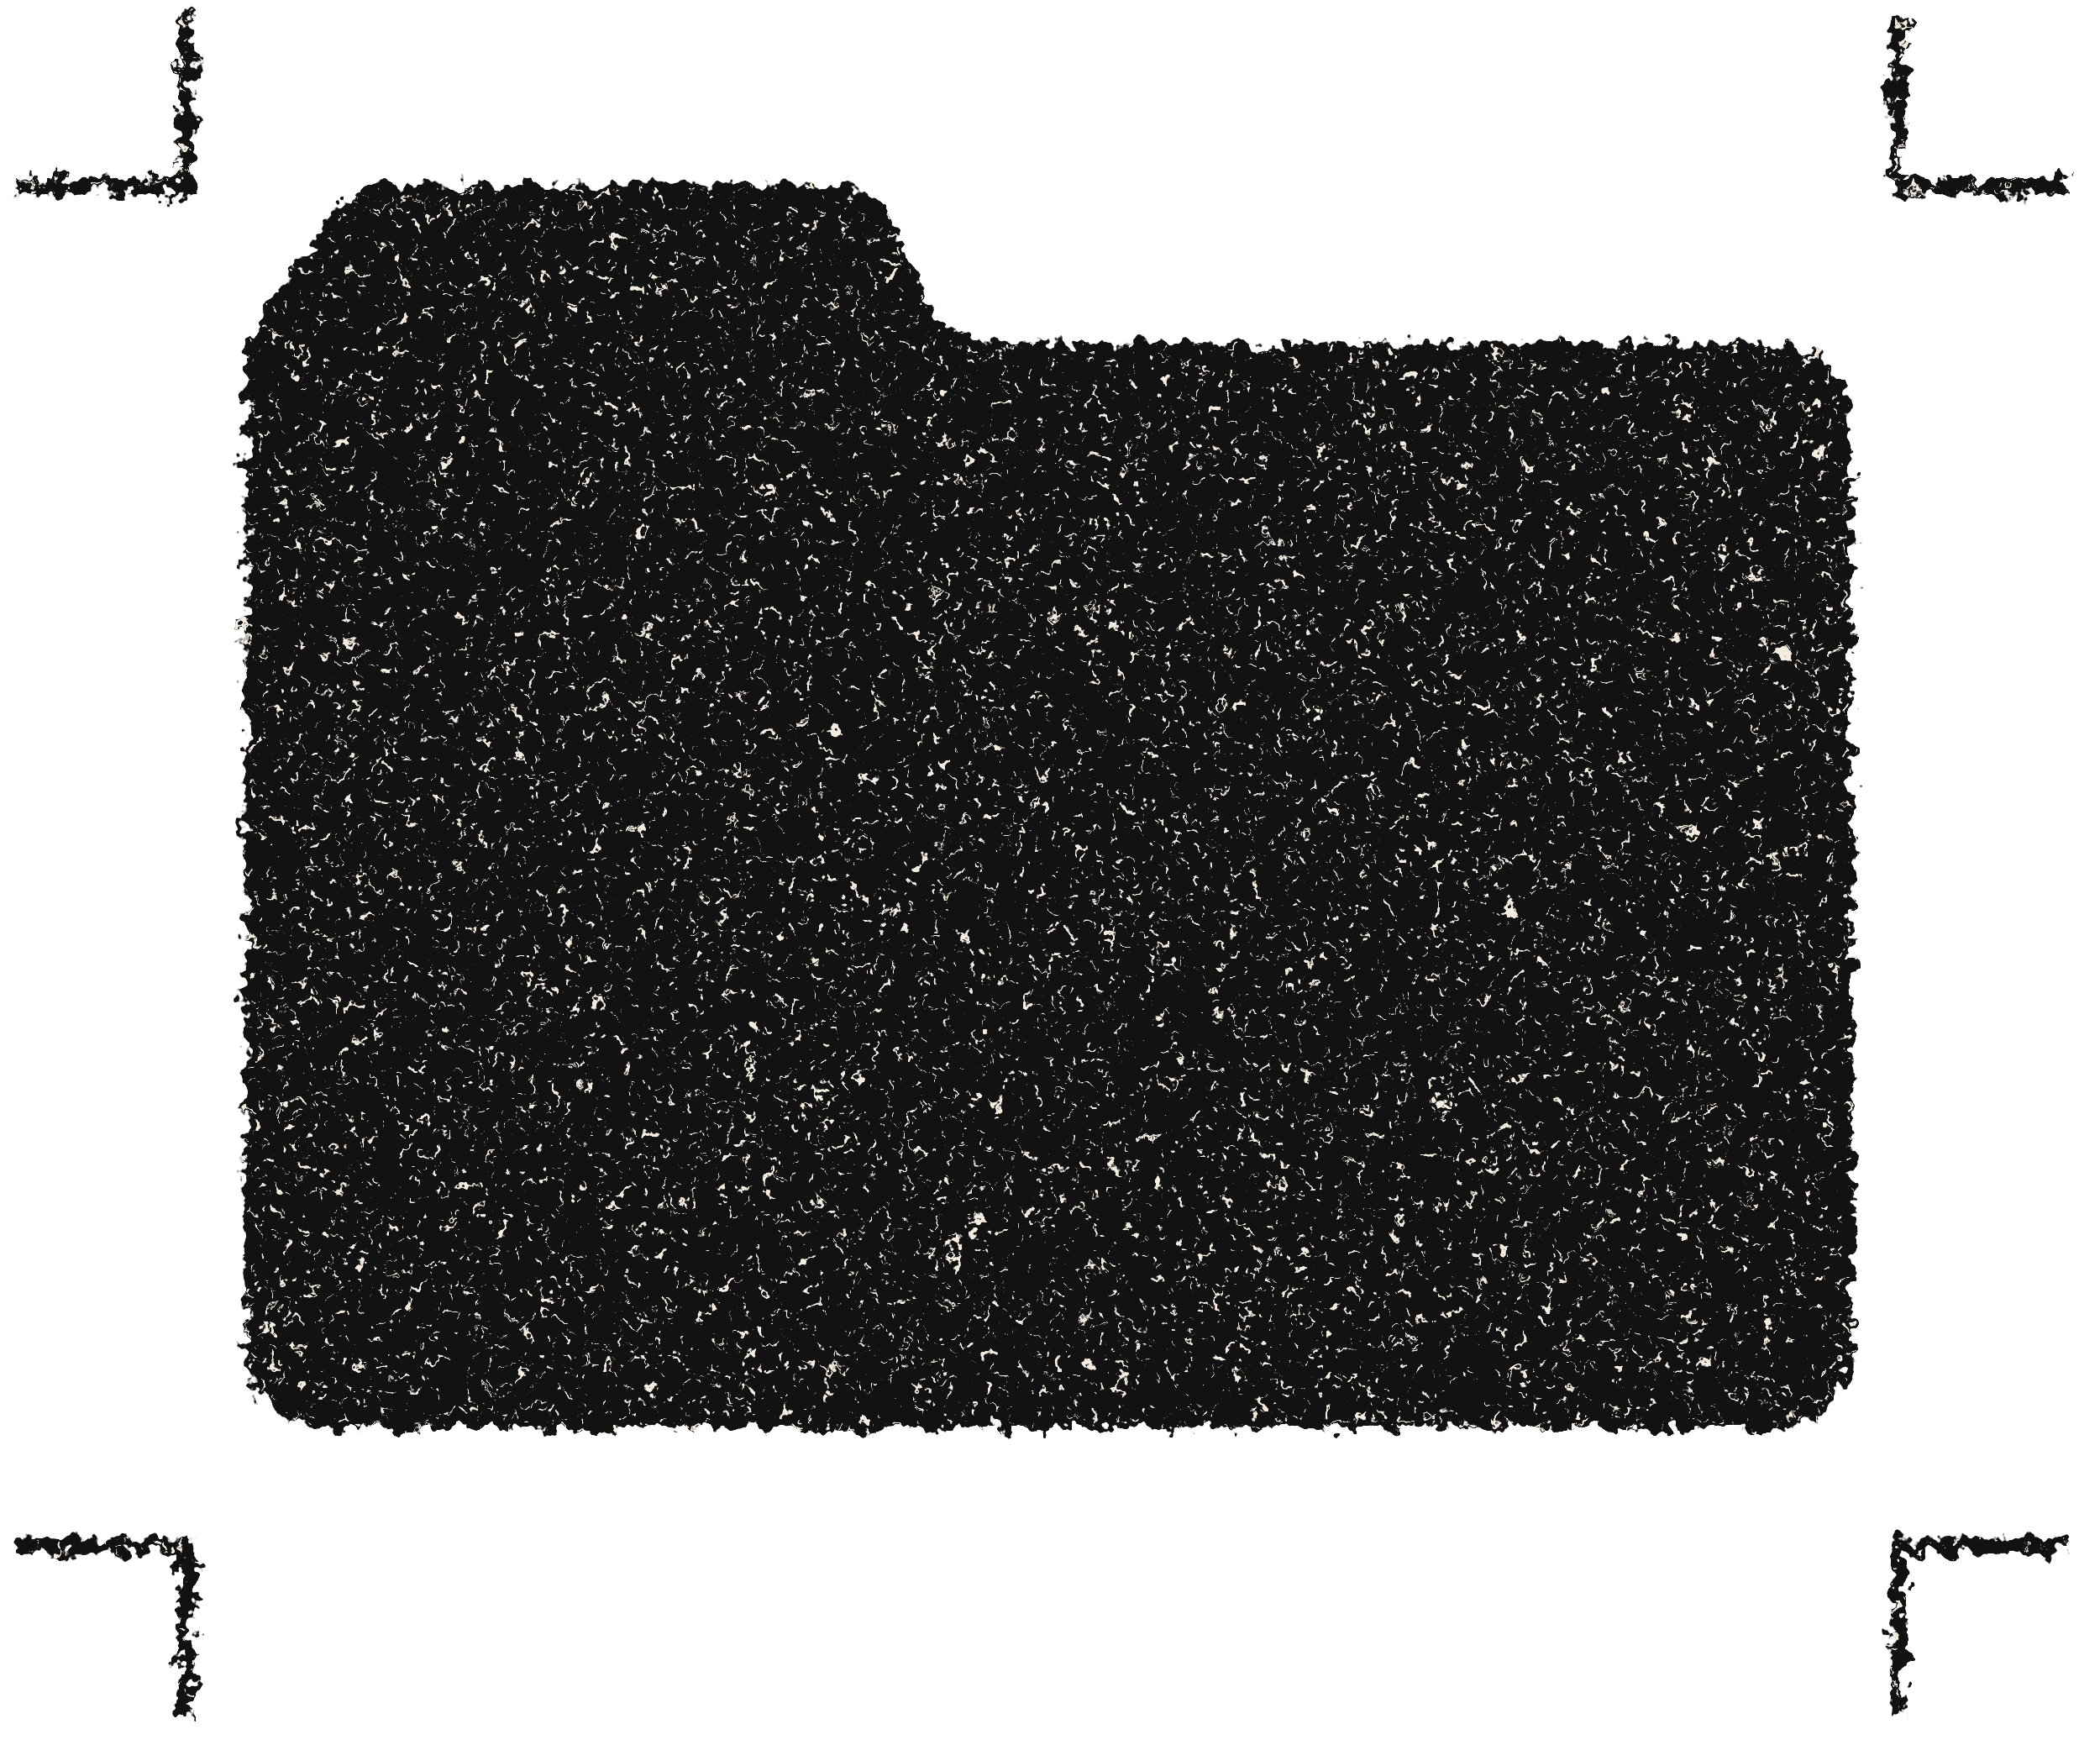
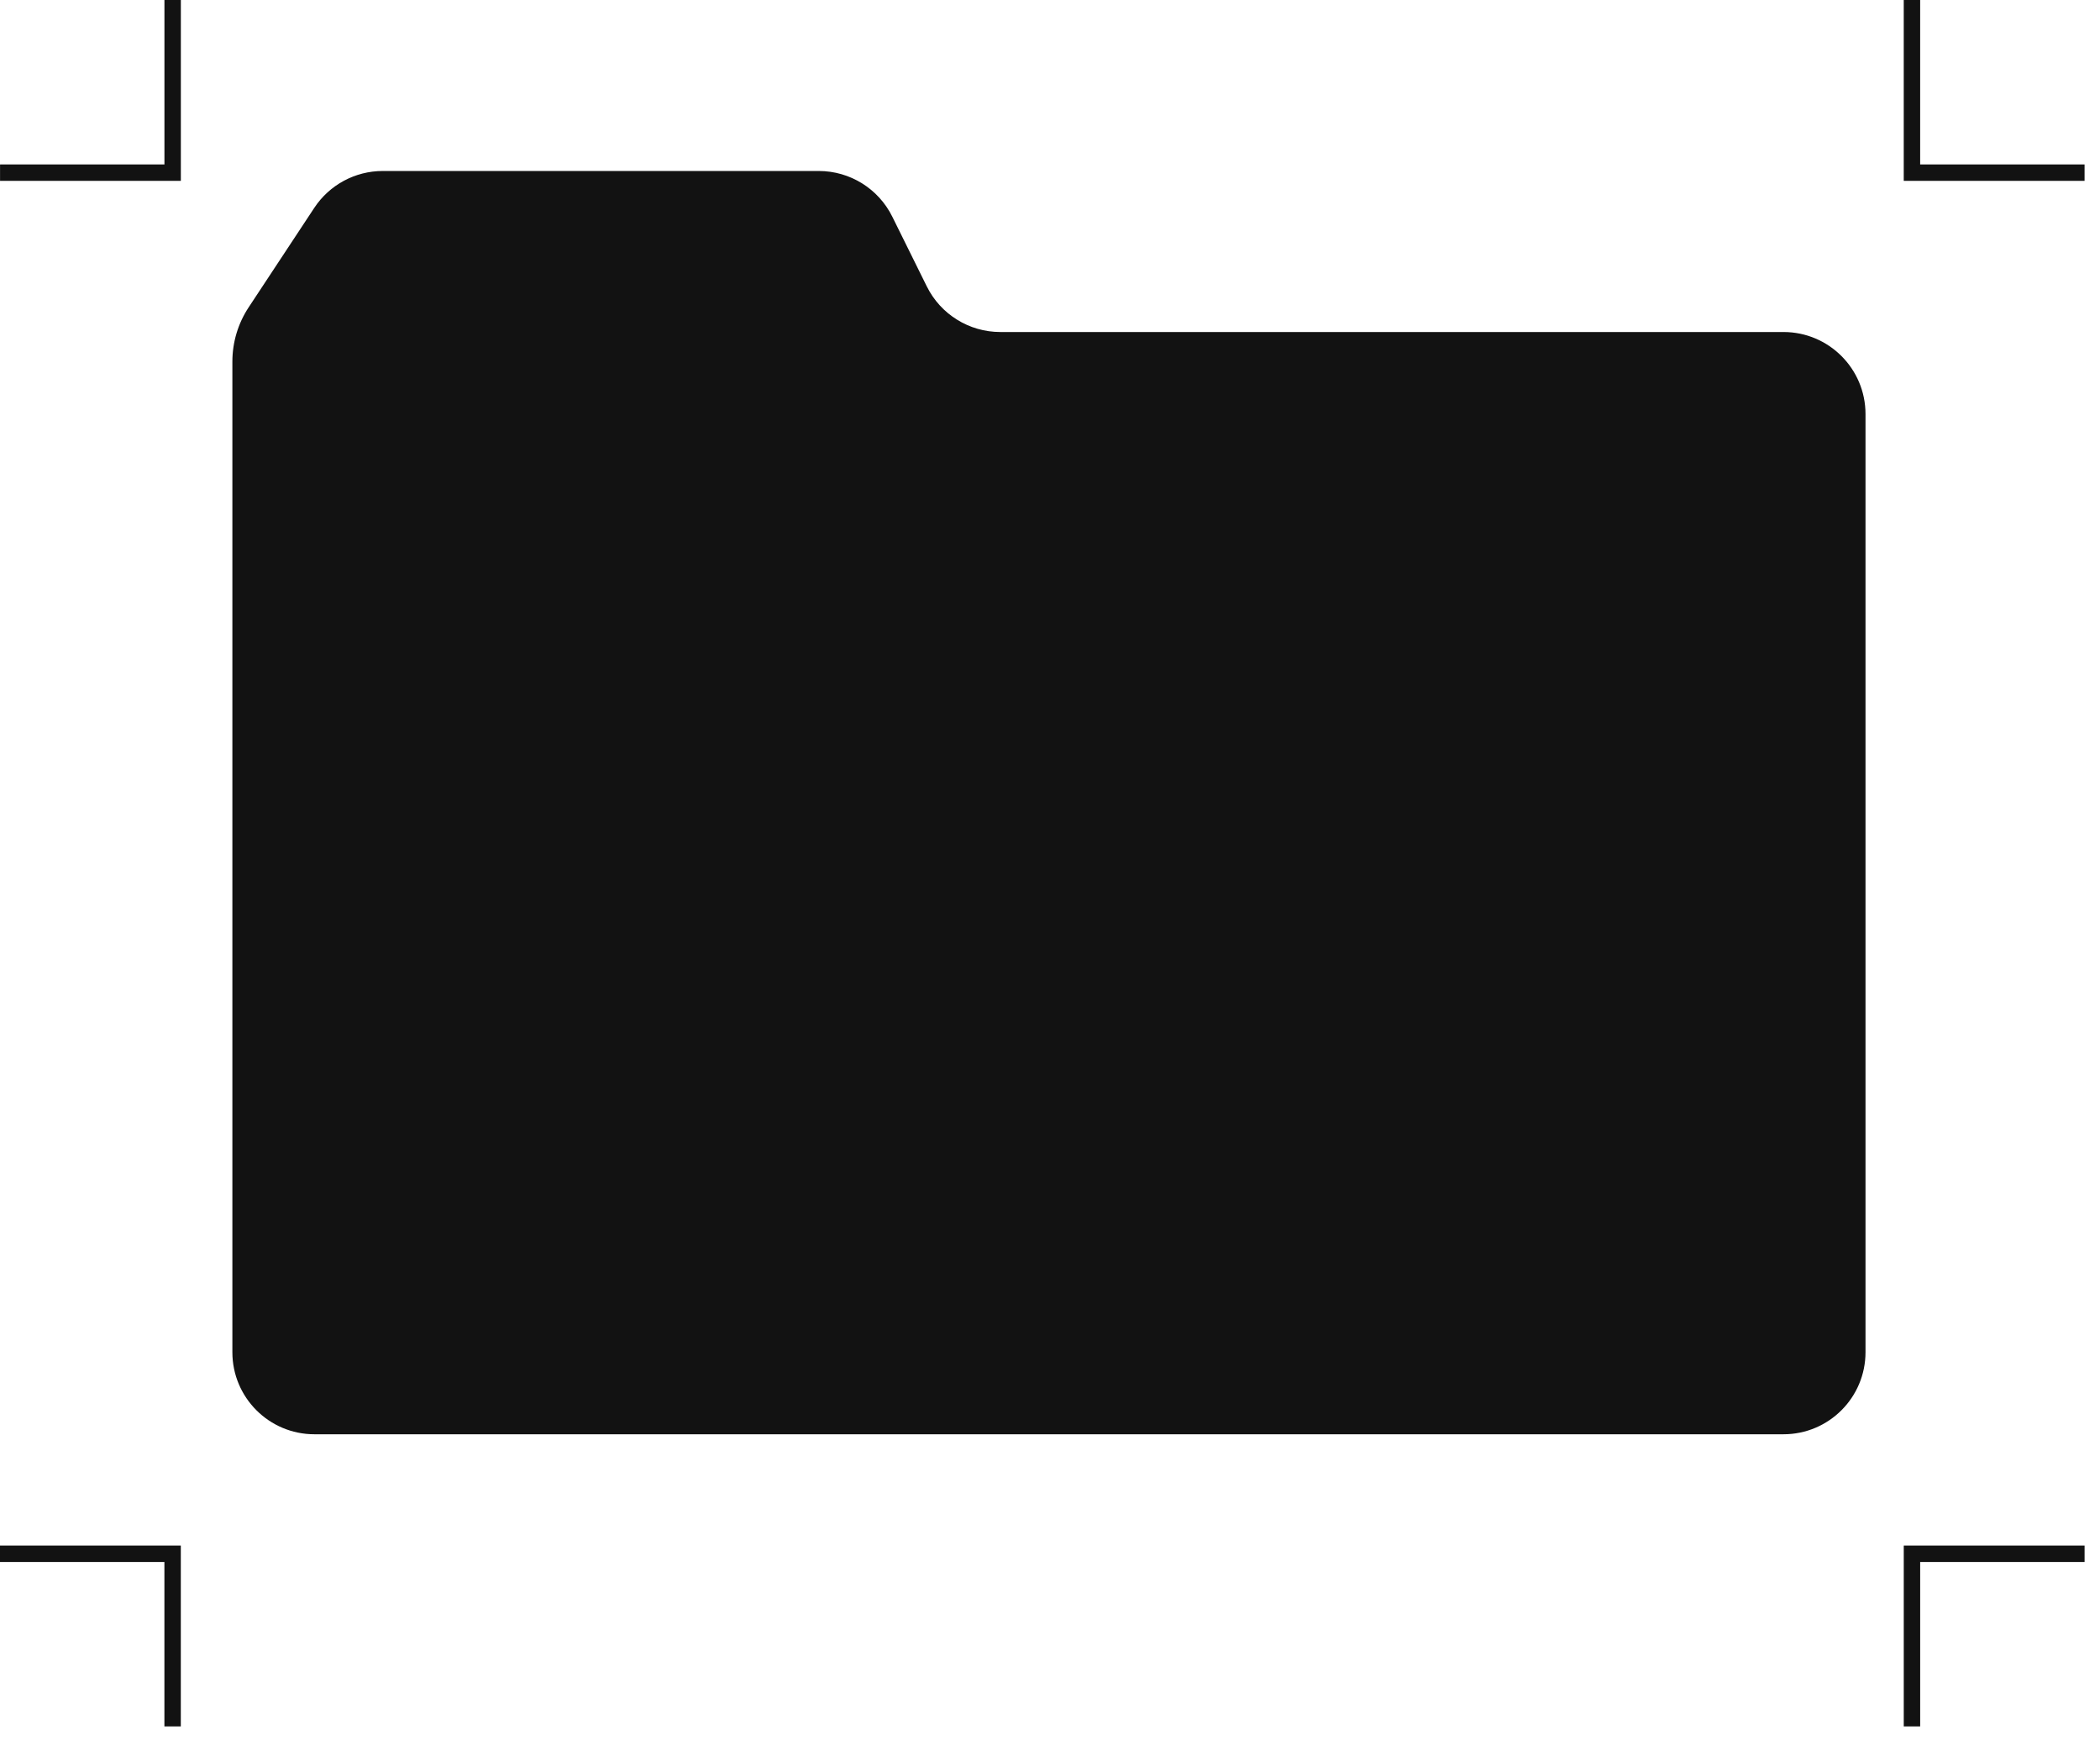
- <svg xmlns="http://www.w3.org/2000/svg" width="130" height="108" viewBox="0 0 130 108" fill="none">
-   <g filter="url(#filter0_ng_2183_207)">
-     <path d="M15.164 83.404V23.034C15.164 21.859 15.509 20.71 16.156 19.729L20.156 13.667C21.082 12.264 22.649 11.42 24.33 11.42H50.906C52.807 11.42 54.544 12.499 55.387 14.203L57.489 18.45C58.332 20.154 60.069 21.233 61.97 21.233H109.707C112.468 21.233 114.707 23.471 114.707 26.233V83.404C114.707 86.165 112.468 88.404 109.707 88.404H20.164C17.403 88.404 15.164 86.165 15.164 83.404Z" fill="#121212" />
-     <path d="M1 95.687H11.521V106.208" stroke="#121212" />
-     <path d="M128.059 11.521L117.538 11.521L117.538 1" stroke="#121212" />
-     <path d="M11.523 1L11.523 11.521L1.003 11.521" stroke="#121212" />
-     <path d="M117.539 106.208L117.539 95.687L128.06 95.687" stroke="#121212" />
-   </g>
-   <defs>
-     <filter id="filter0_ng_2183_207" x="0" y="0" width="129.06" height="107.208" filterUnits="userSpaceOnUse" color-interpolation-filters="sRGB">
-       <feFlood flood-opacity="0" result="BackgroundImageFix" />
-       <feBlend mode="normal" in="SourceGraphic" in2="BackgroundImageFix" result="shape" />
-       <feTurbulence type="fractalNoise" baseFrequency="2 2" stitchTiles="stitch" numOctaves="3" result="noise" seed="6328" />
-       <feColorMatrix in="noise" type="luminanceToAlpha" result="alphaNoise" />
-       <feComponentTransfer in="alphaNoise" result="coloredNoise1">
-         <feFuncA type="discrete" tableValues="0 0 0 0 0 0 0 0 0 0 0 0 0 0 1 1 1 1 1 1 1 1 1 1 1 1 1 1 1 1 1 1 1 1 1 0 0 0 0 0 0 0 0 0 0 0 0 0 0 0 0 0 0 0 0 0 0 0 0 0 0 0 0 0 0 0 0 0 0 0 0 0 0 0 0 0 0 0 0 0 0 0 0 0 0 0 0 0 0 0 0 0 0 0 0 0 0 0 0 0 " />
-       </feComponentTransfer>
-       <feComposite operator="in" in2="shape" in="coloredNoise1" result="noise1Clipped" />
-       <feFlood flood-color="#F4ECE0" result="color1Flood" />
-       <feComposite operator="in" in2="noise1Clipped" in="color1Flood" result="color1" />
-       <feMerge result="effect1_noise_2183_207">
-         <feMergeNode in="shape" />
-         <feMergeNode in="color1" />
-       </feMerge>
-       <feTurbulence type="fractalNoise" baseFrequency="0.999 0.999" numOctaves="3" seed="9665" />
-       <feDisplacementMap in="effect1_noise_2183_207" scale="2" xChannelSelector="R" yChannelSelector="G" result="displacedImage" width="100%" height="100%" />
-       <feMerge result="effect2_texture_2183_207">
-         <feMergeNode in="displacedImage" />
-       </feMerge>
-     </filter>
-   </defs>
+ <svg xmlns="http://www.w3.org/2000/svg" width="128" height="106" viewBox="0 0 128 106" fill="none">
+   <path d="M14.164 82.404V22.034C14.164 20.859 14.509 19.71 15.156 18.729L19.156 12.667C20.082 11.264 21.649 10.42 23.33 10.42H49.906C51.807 10.42 53.544 11.499 54.387 13.203L56.489 17.45C57.332 19.154 59.069 20.233 60.97 20.233H108.707C111.468 20.233 113.707 22.471 113.707 25.233V82.404C113.707 85.165 111.468 87.404 108.707 87.404H19.164C16.403 87.404 14.164 85.165 14.164 82.404Z" fill="#121212" />
+   <path d="M0 94.687H10.521V105.208" stroke="#121212" />
+   <path d="M127.059 10.521L116.538 10.521L116.538 0" stroke="#121212" />
+   <path d="M10.523 0L10.523 10.521L0.003 10.521" stroke="#121212" />
+   <path d="M116.539 105.208L116.539 94.687L127.06 94.687" stroke="#121212" />
</svg>
